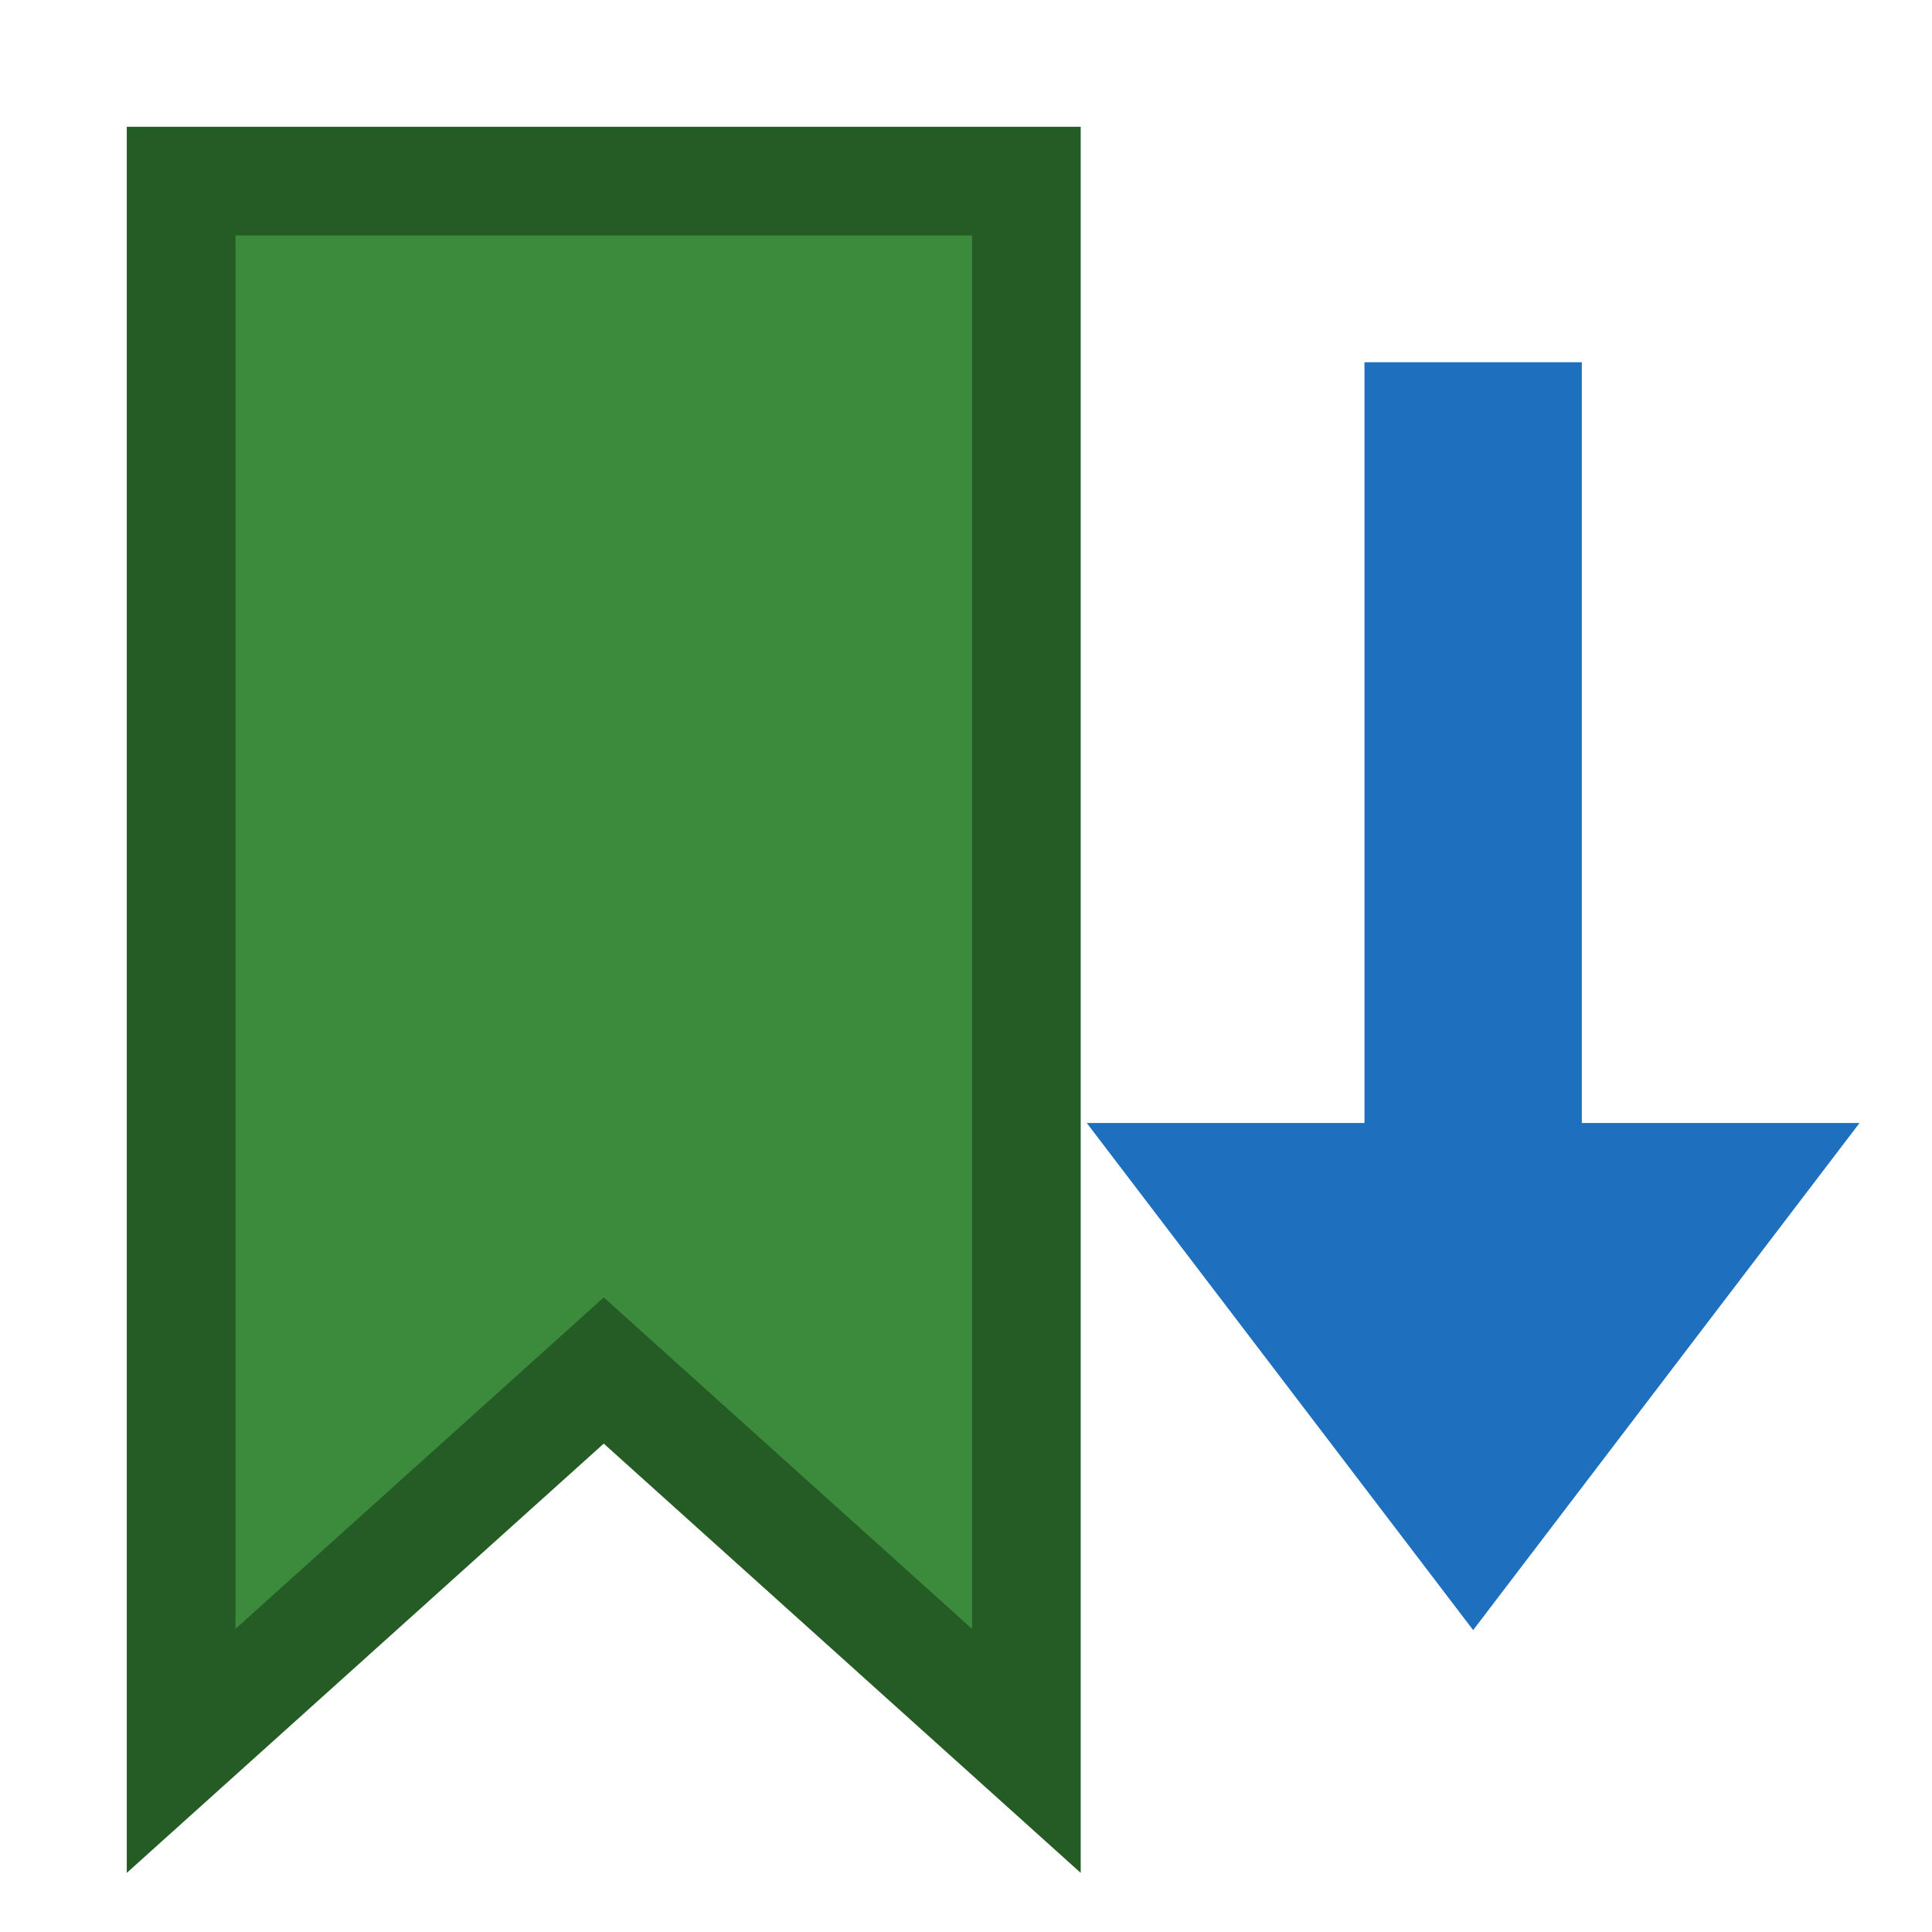
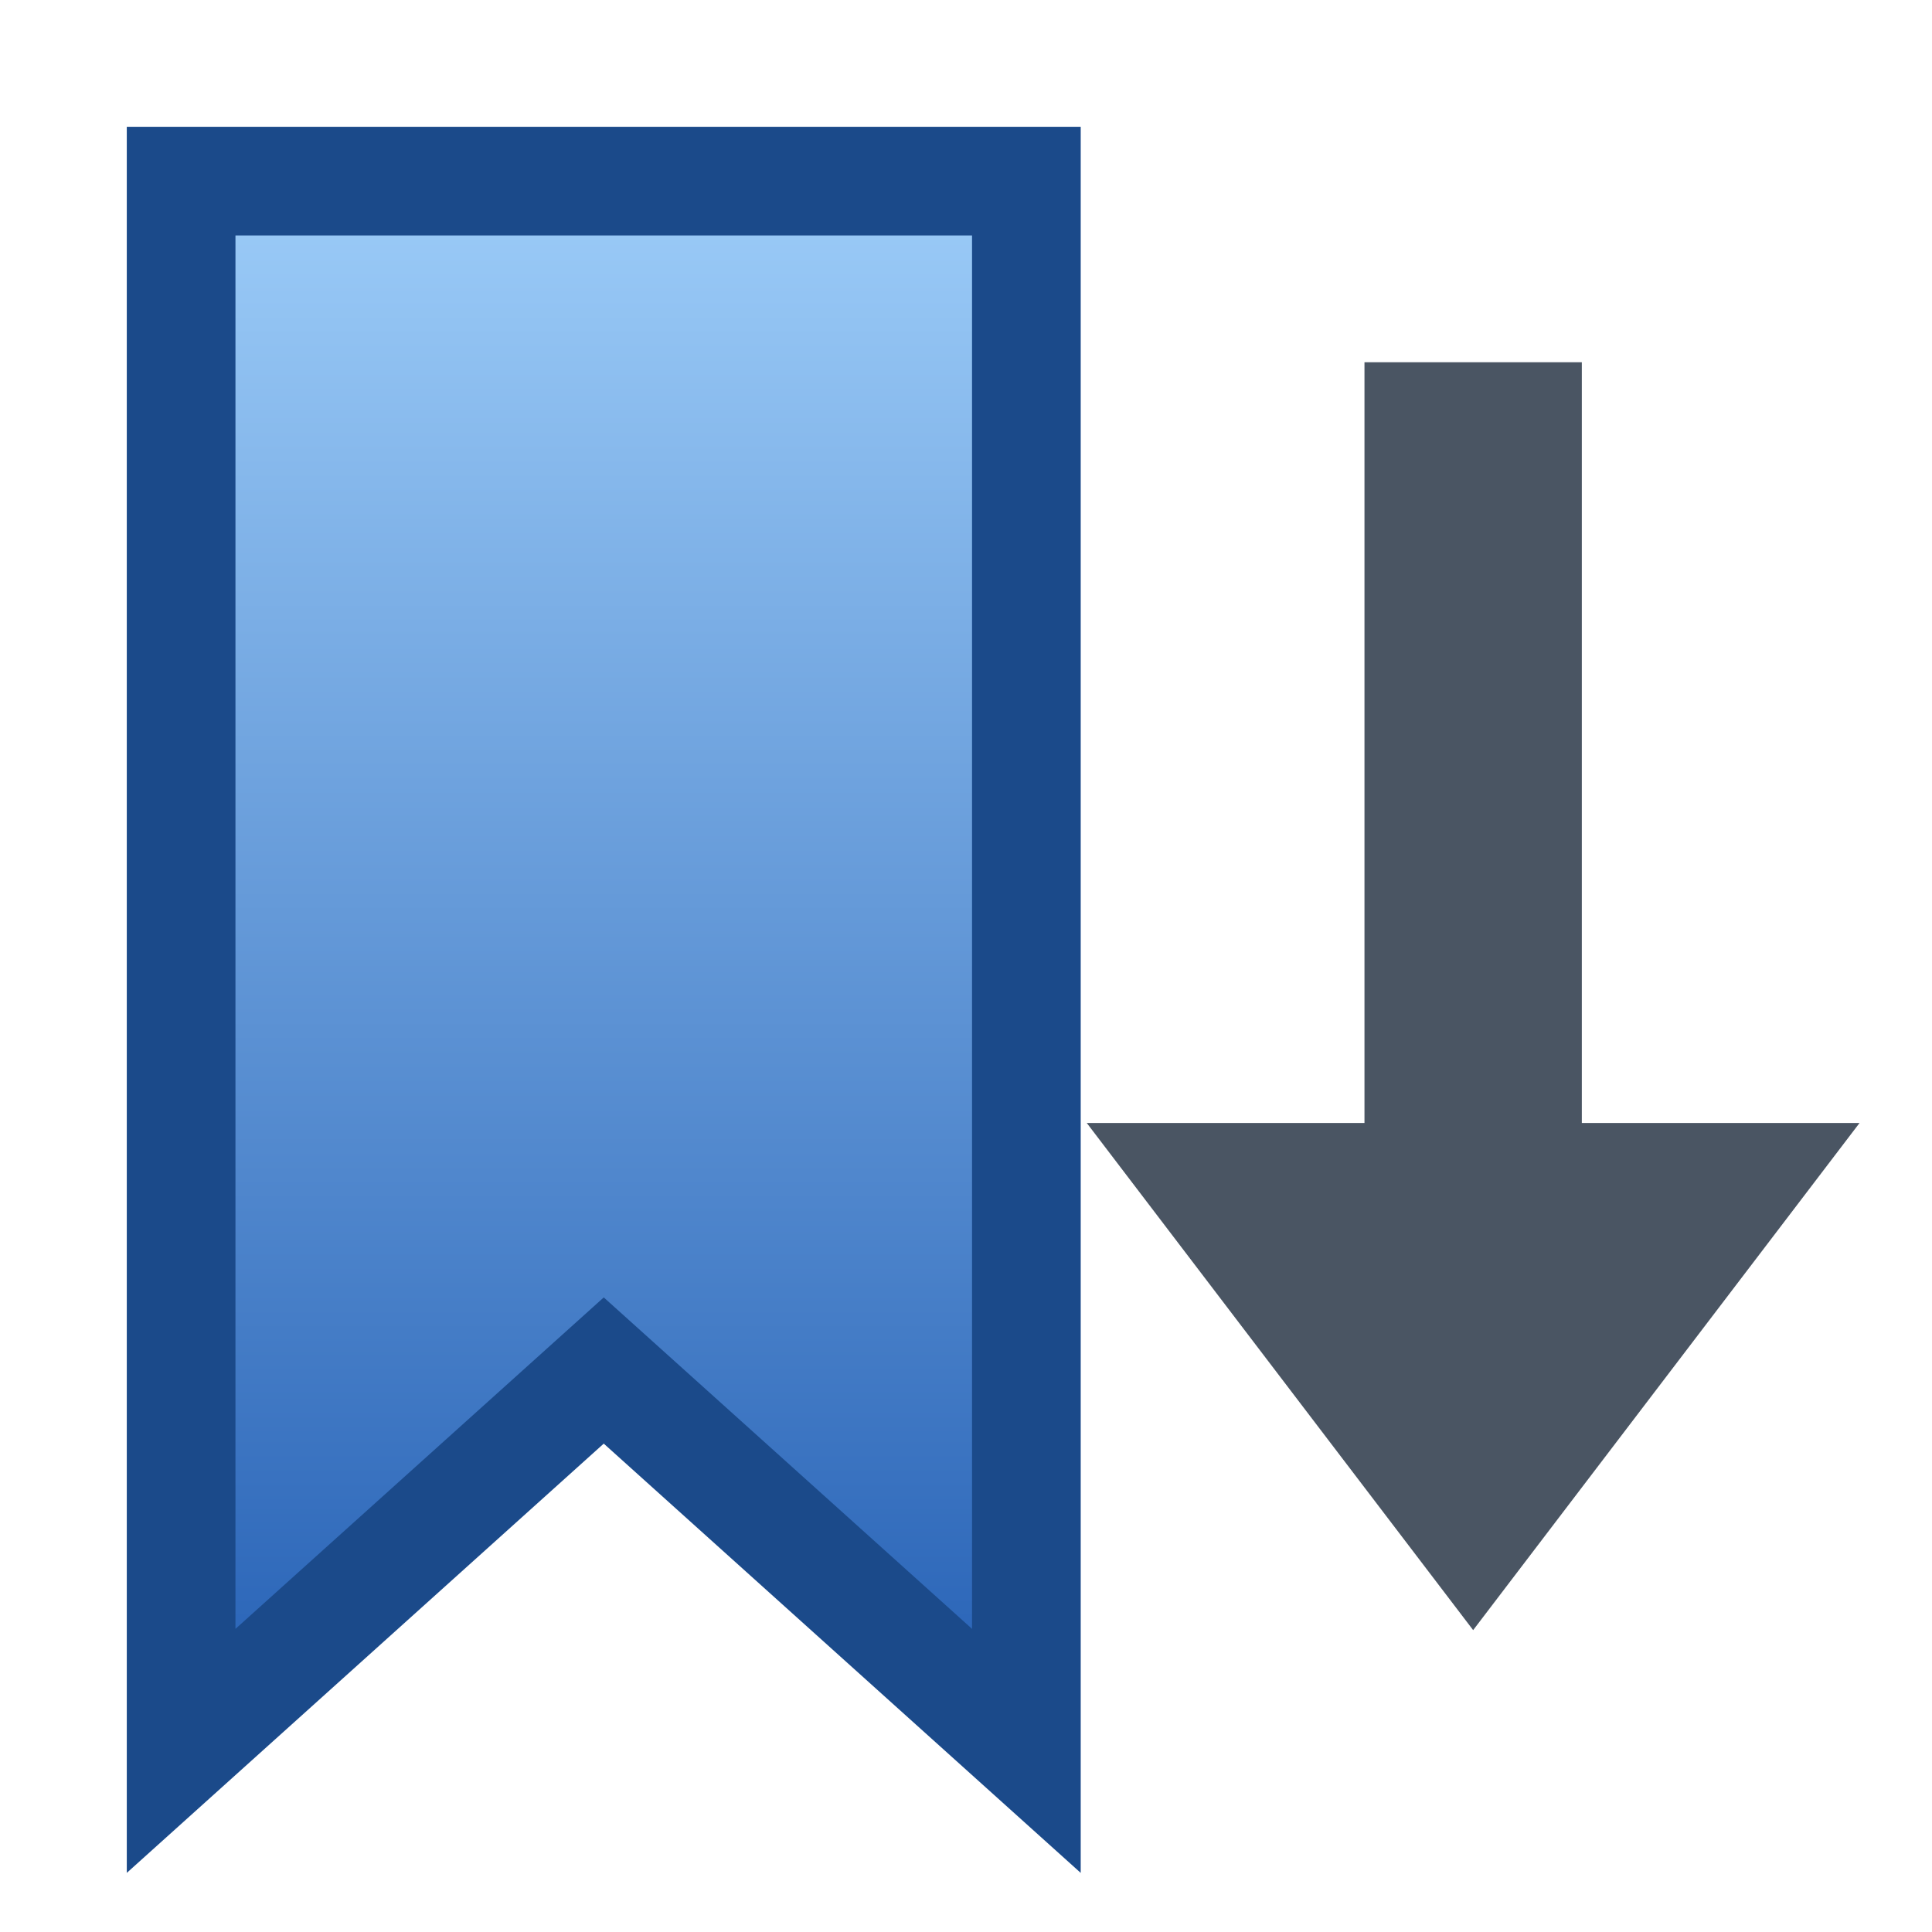
<svg xmlns="http://www.w3.org/2000/svg" viewBox="0 0 16 16" version="1.1" id="BookmarkNext">
-   <polygon fill="#3c8a3c" stroke="#255c25" stroke-width="0.9" points="1.5,1.5 8.5,1.5 8.5,14.5 5.0,11.35 1.5,14.5" />
-   <line x1="12.2" y1="3" x2="12.2" y2="10.3" stroke="#1f6fbf" stroke-width="1.8" />
-   <polygon fill="#1f6fbf" points="9,9.3 15.4,9.3 12.2,13.5" />
+   <defs>
+     <linearGradient id="fade" x1="0" y1="1.5" x2="0" y2="14.5" gradientUnits="userSpaceOnUse">
+       <stop offset="0" stop-color="#9cccf8" />
+       <stop offset="1" stop-color="#245fb4" />
+     </linearGradient>
+   </defs>
+   <polygon fill="url(#fade)" stroke="#1b4a8a" stroke-width="0.9" points="1.5,1.5 8.5,1.5 8.5,14.5 5,11.35 1.5,14.5" />
+   <line x1="12.2" y1="3" x2="12.2" y2="10.3" stroke="#4a5563" stroke-width="1.8" />
+   <polygon fill="#4a5563" points="9,9.3 15.4,9.3 12.2,13.5" />
</svg>
